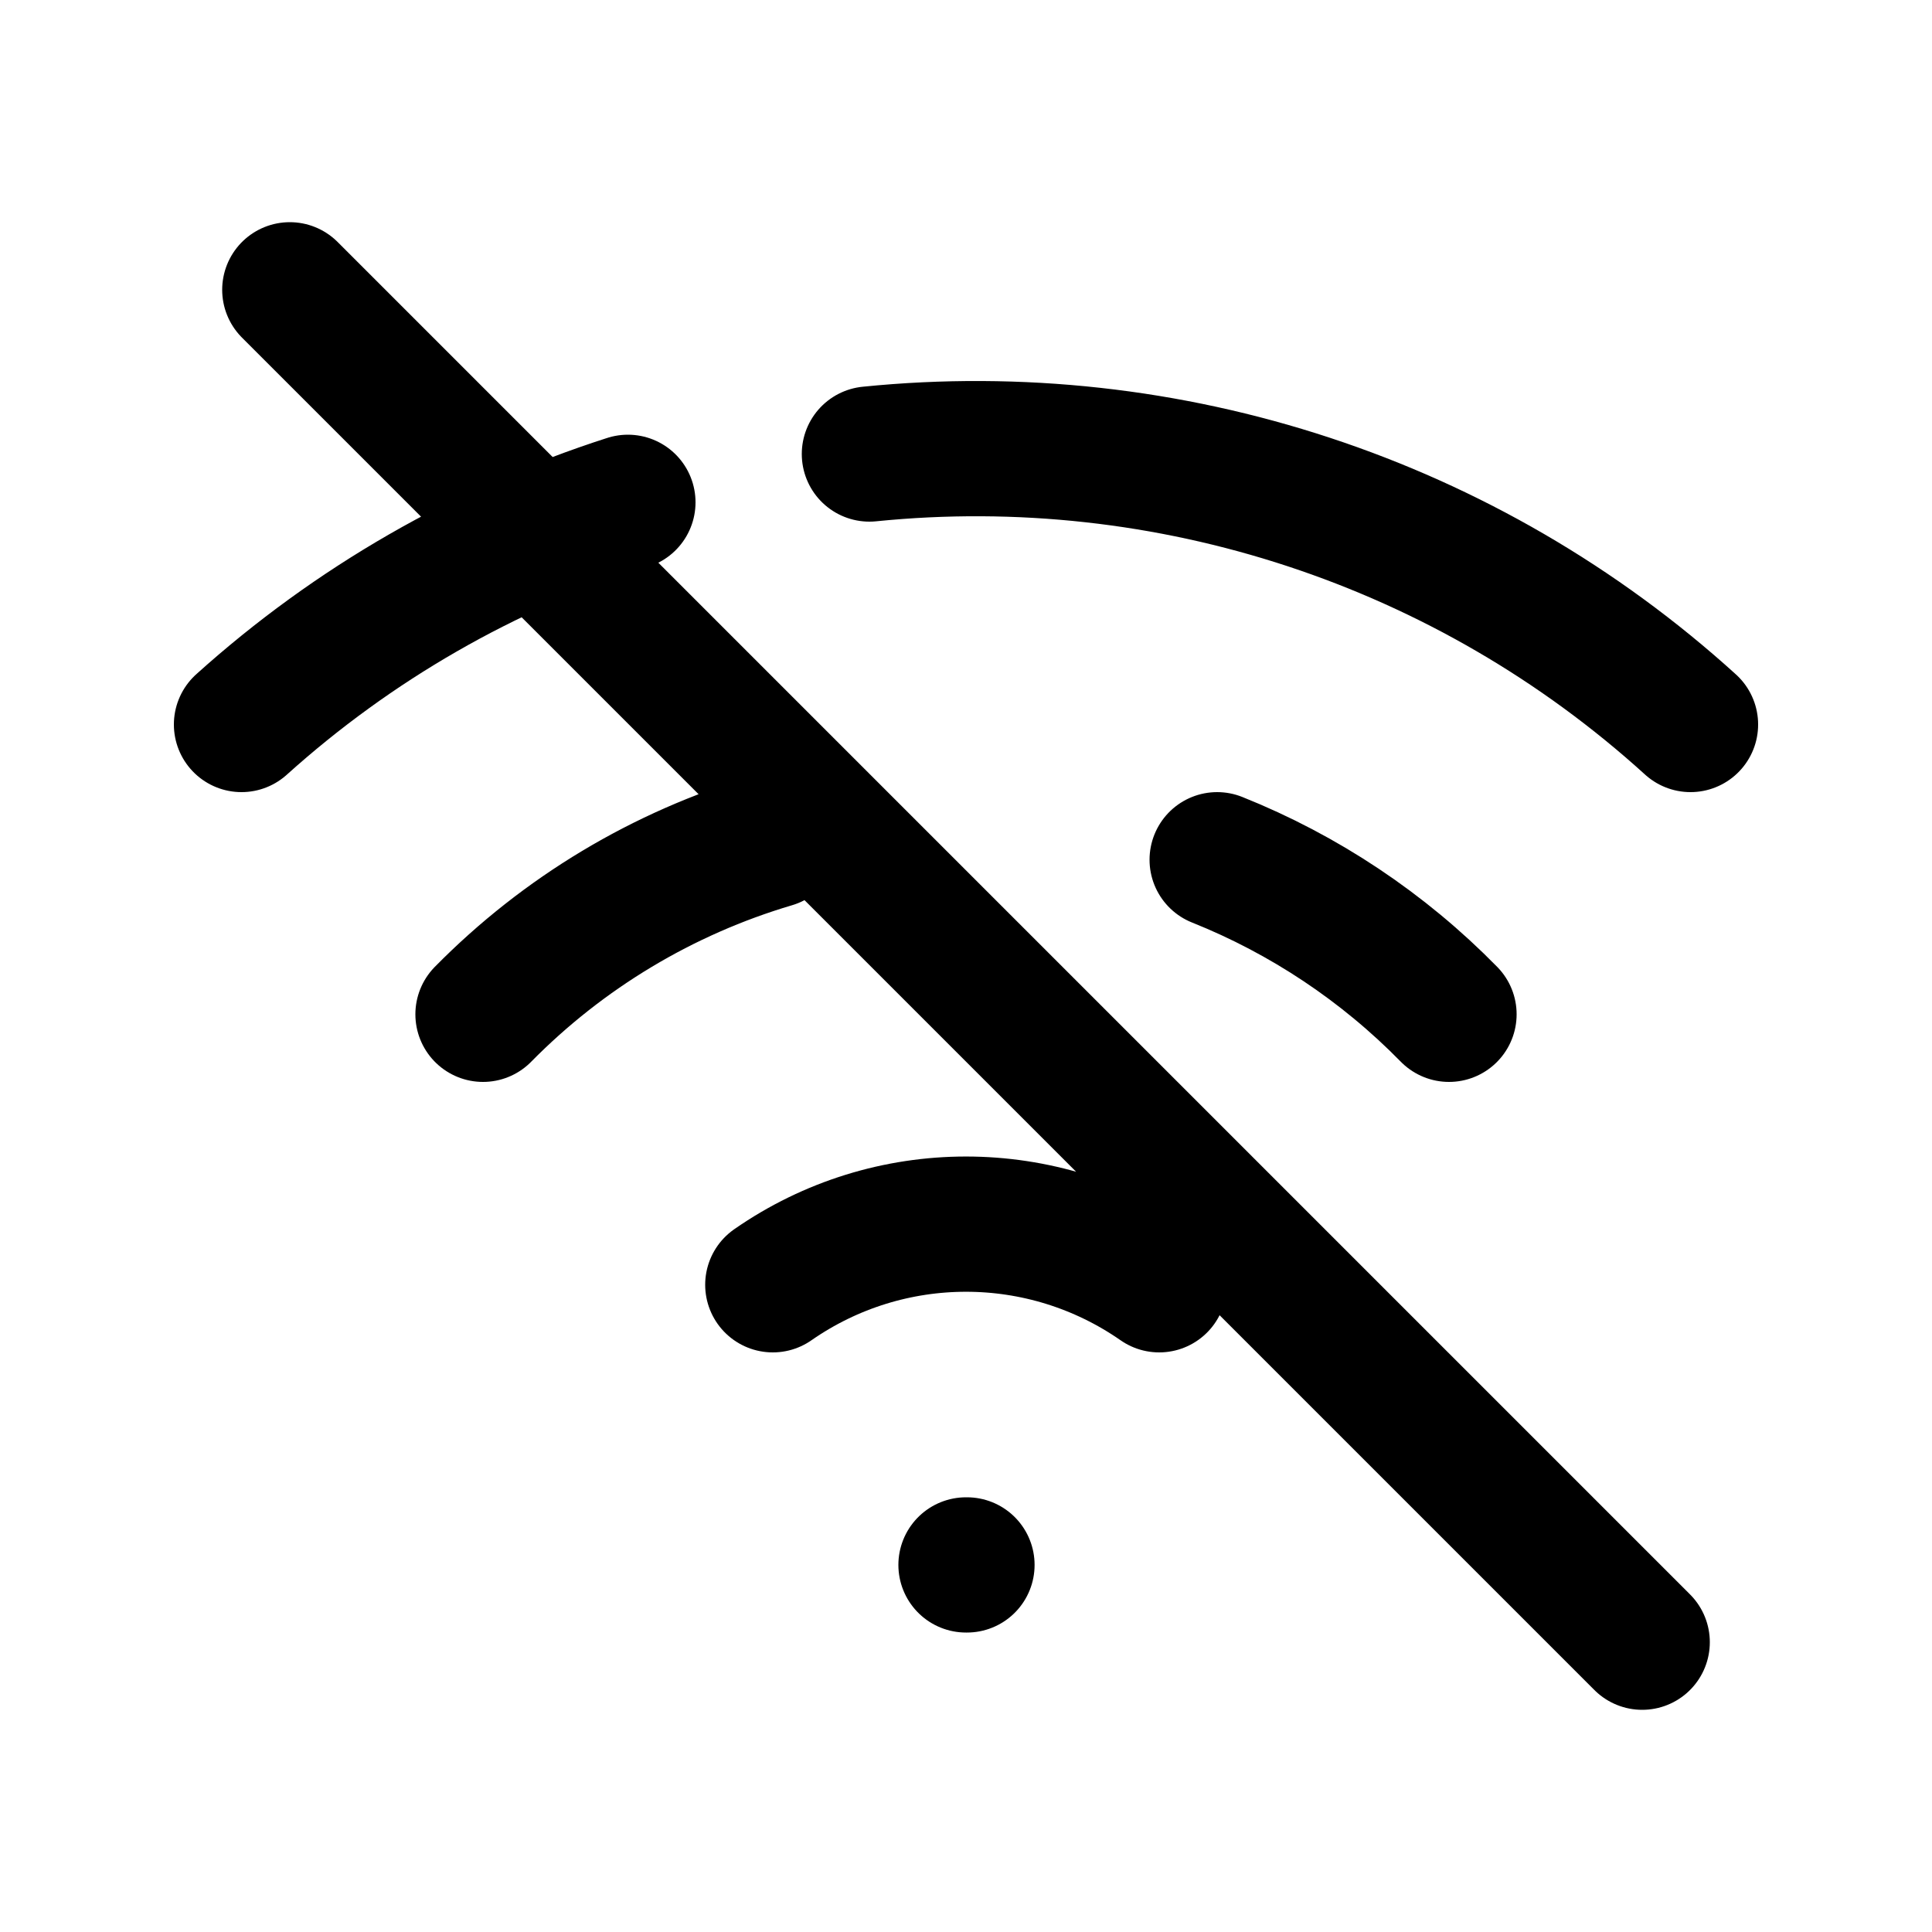
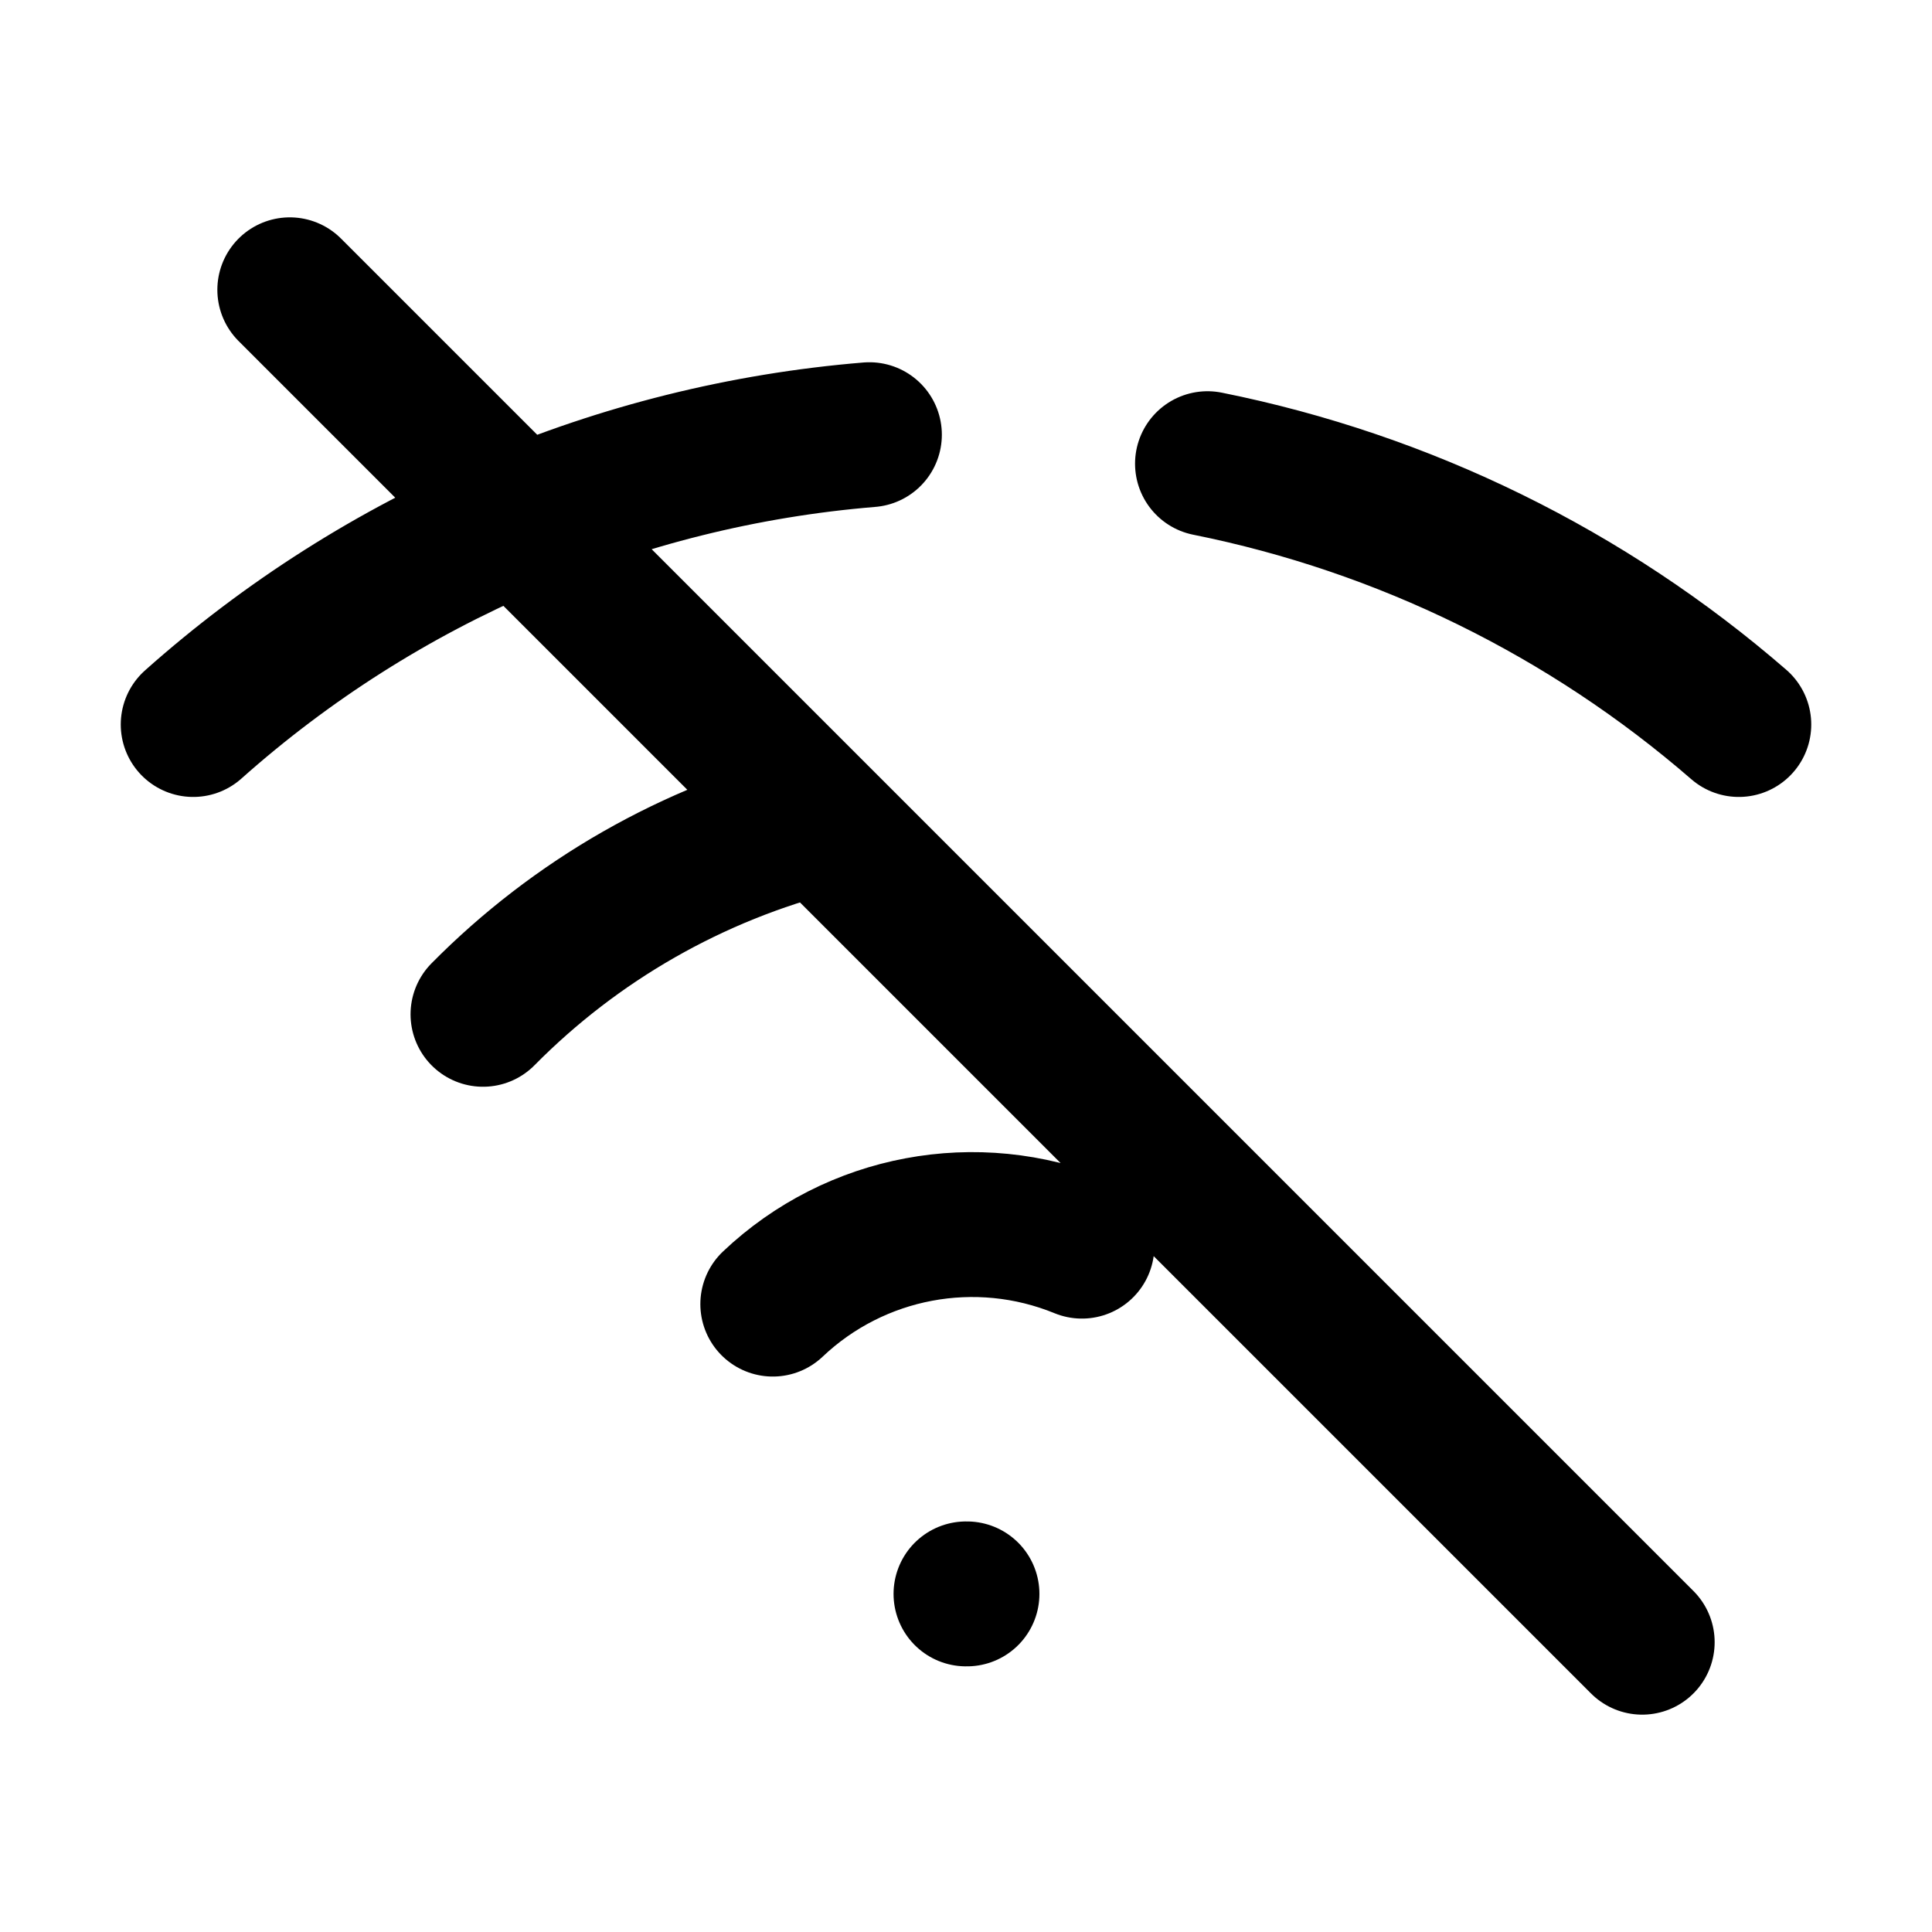
- <svg xmlns="http://www.w3.org/2000/svg" viewBox="0 0 20 20" width="20" height="20" fill="none" stroke="currentColor" stroke-width="1.4" stroke-linecap="round" stroke-linejoin="round">
-   <path d="M2.5 7.5a11 11 0 0 1 4-2.3M17.5 7.5A11 11 0 0 0 9 4.7M5 10.5a7 7 0 0 1 3-1.8M15 10.5a7 7 0 0 0-2.4-1.6M8 13.3a3.5 3.5 0 0 1 4 0M10 16.2h.01M3 3l14 14" />
+ <svg xmlns="http://www.w3.org/2000/svg" viewBox="0 0 20 20" width="20" height="20" fill="none" stroke="currentColor" stroke-width="1.5" stroke-linecap="round" stroke-linejoin="round">
+   <path d="M2 7.5a12 12 0 0 1 7-3M5 10.5a7.5 7.5 0 0 1 3.5-2M8 13.5a3 3 0 0 1 3.2-.6M12.5 4.8a12 12 0 0 1 5.5 2.7M10 16.5h.01M3 3l14 14" />
</svg>
